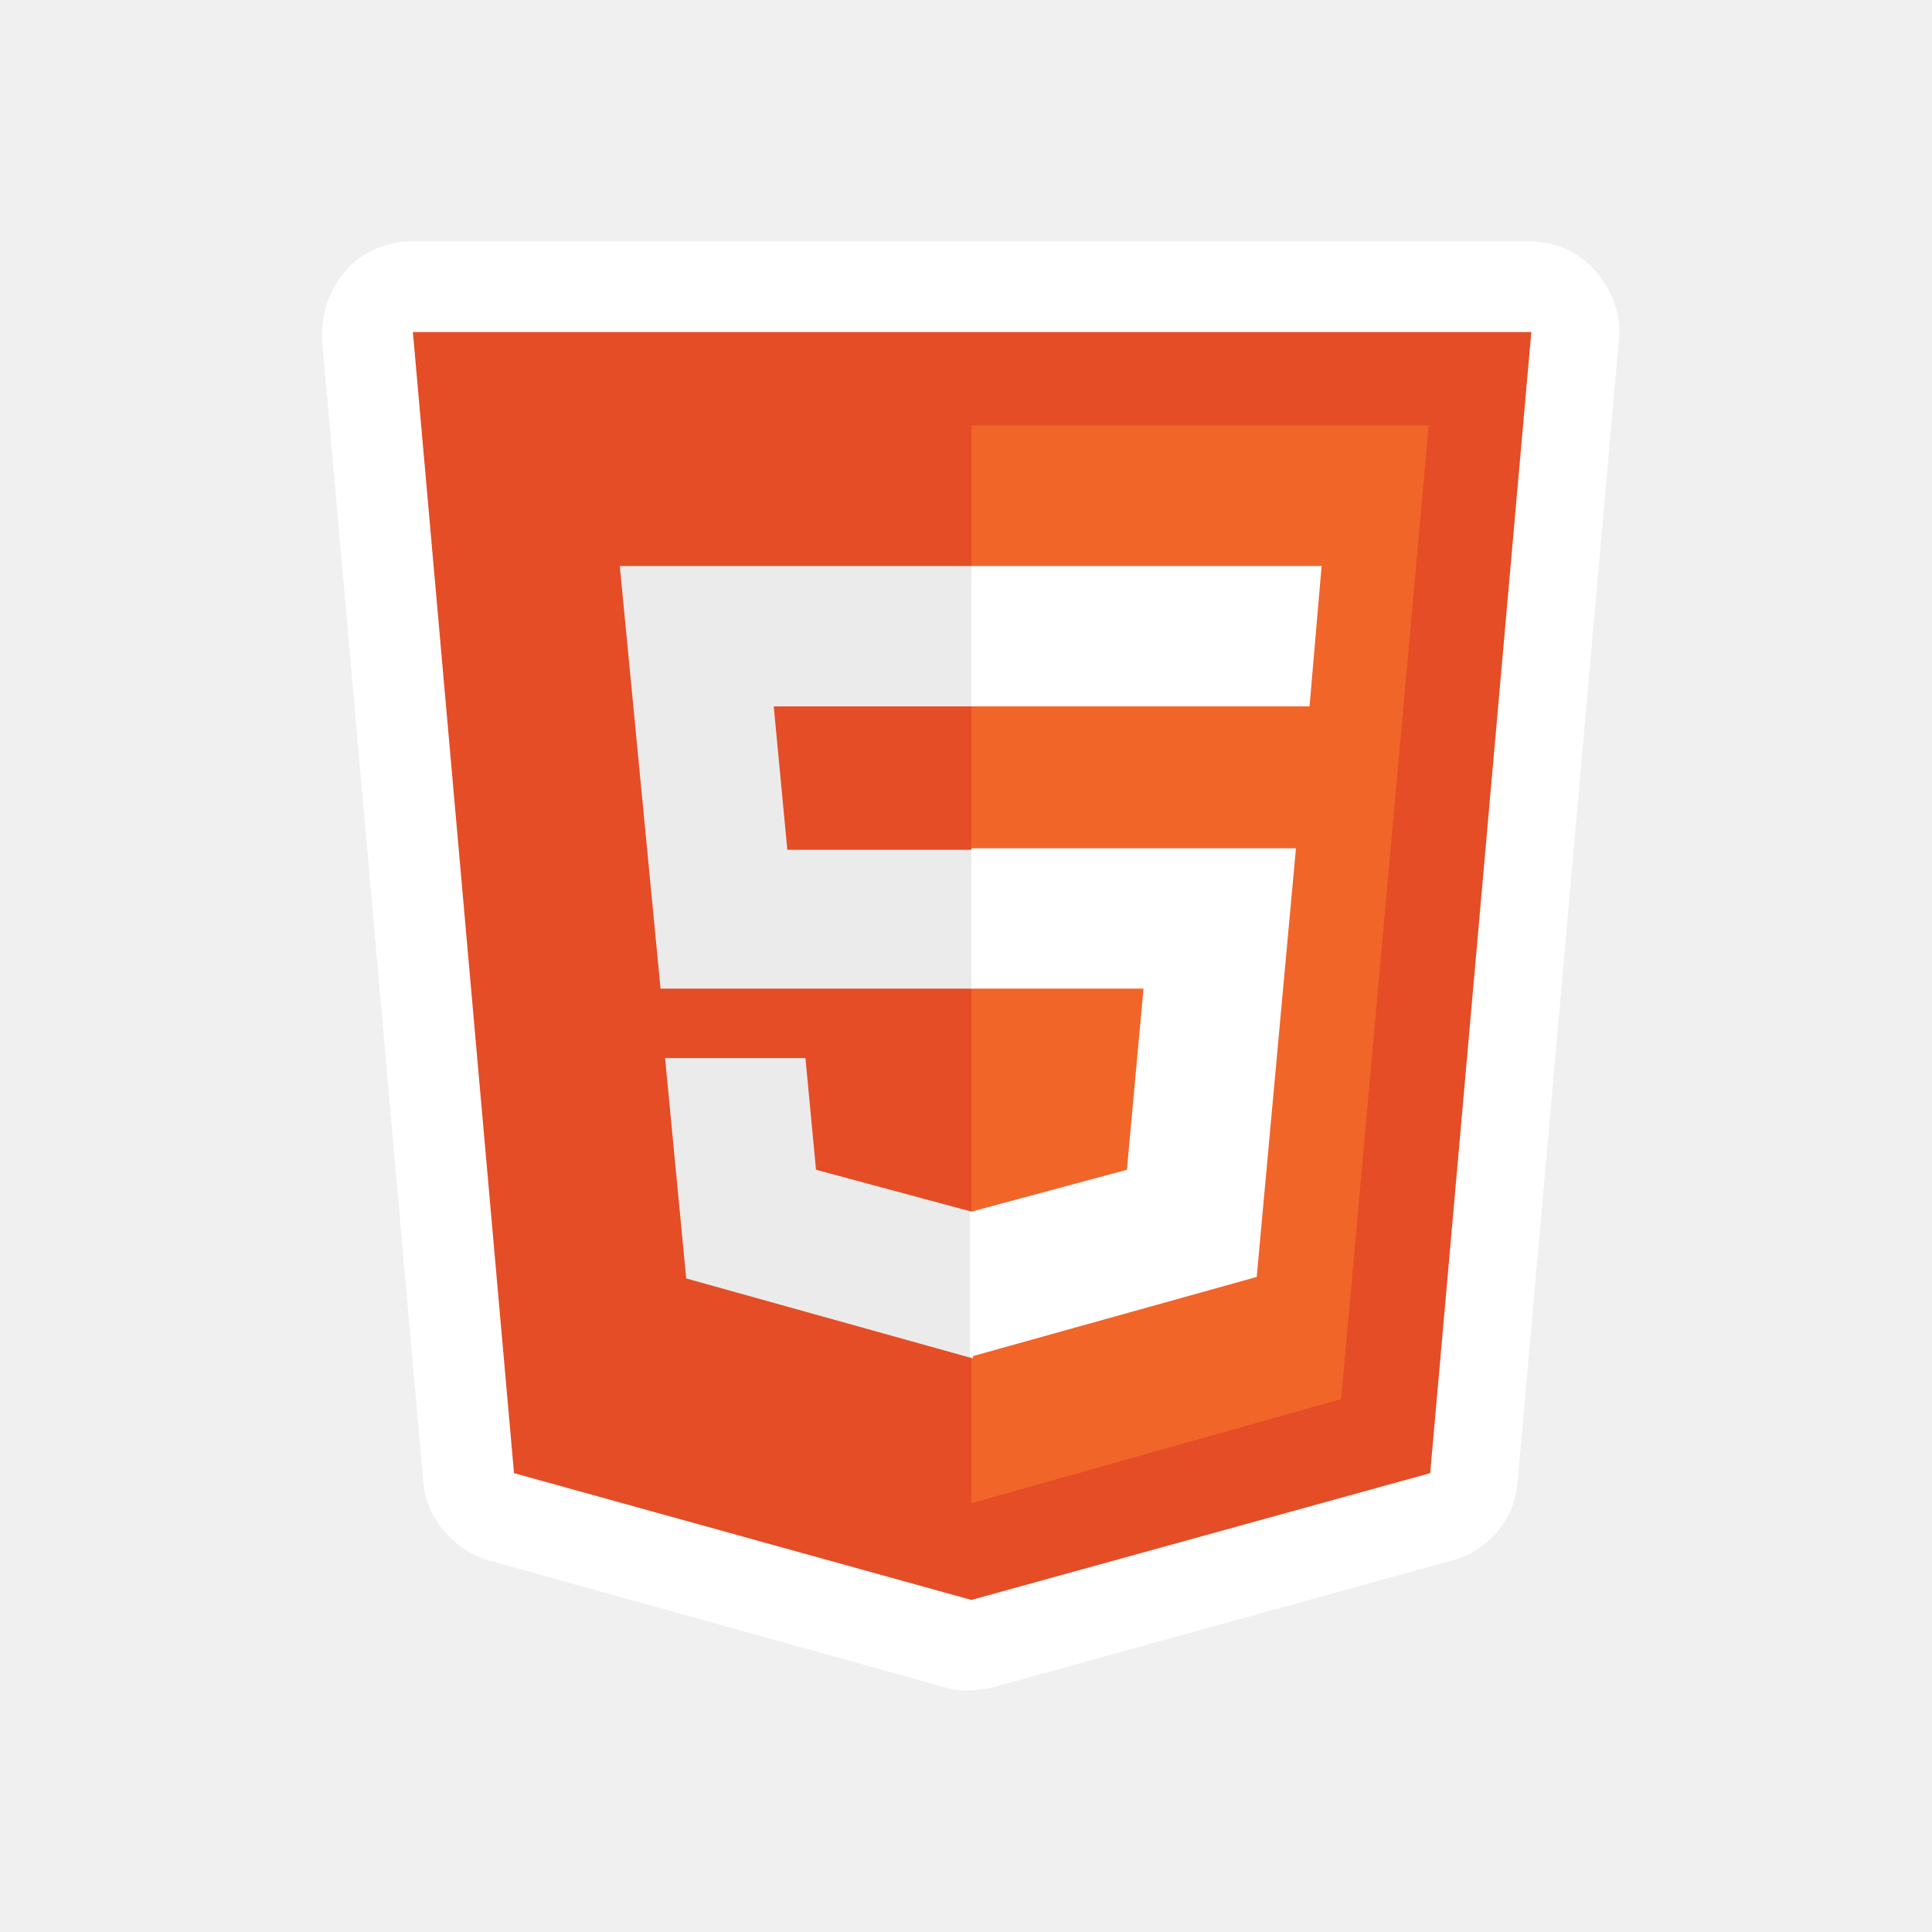
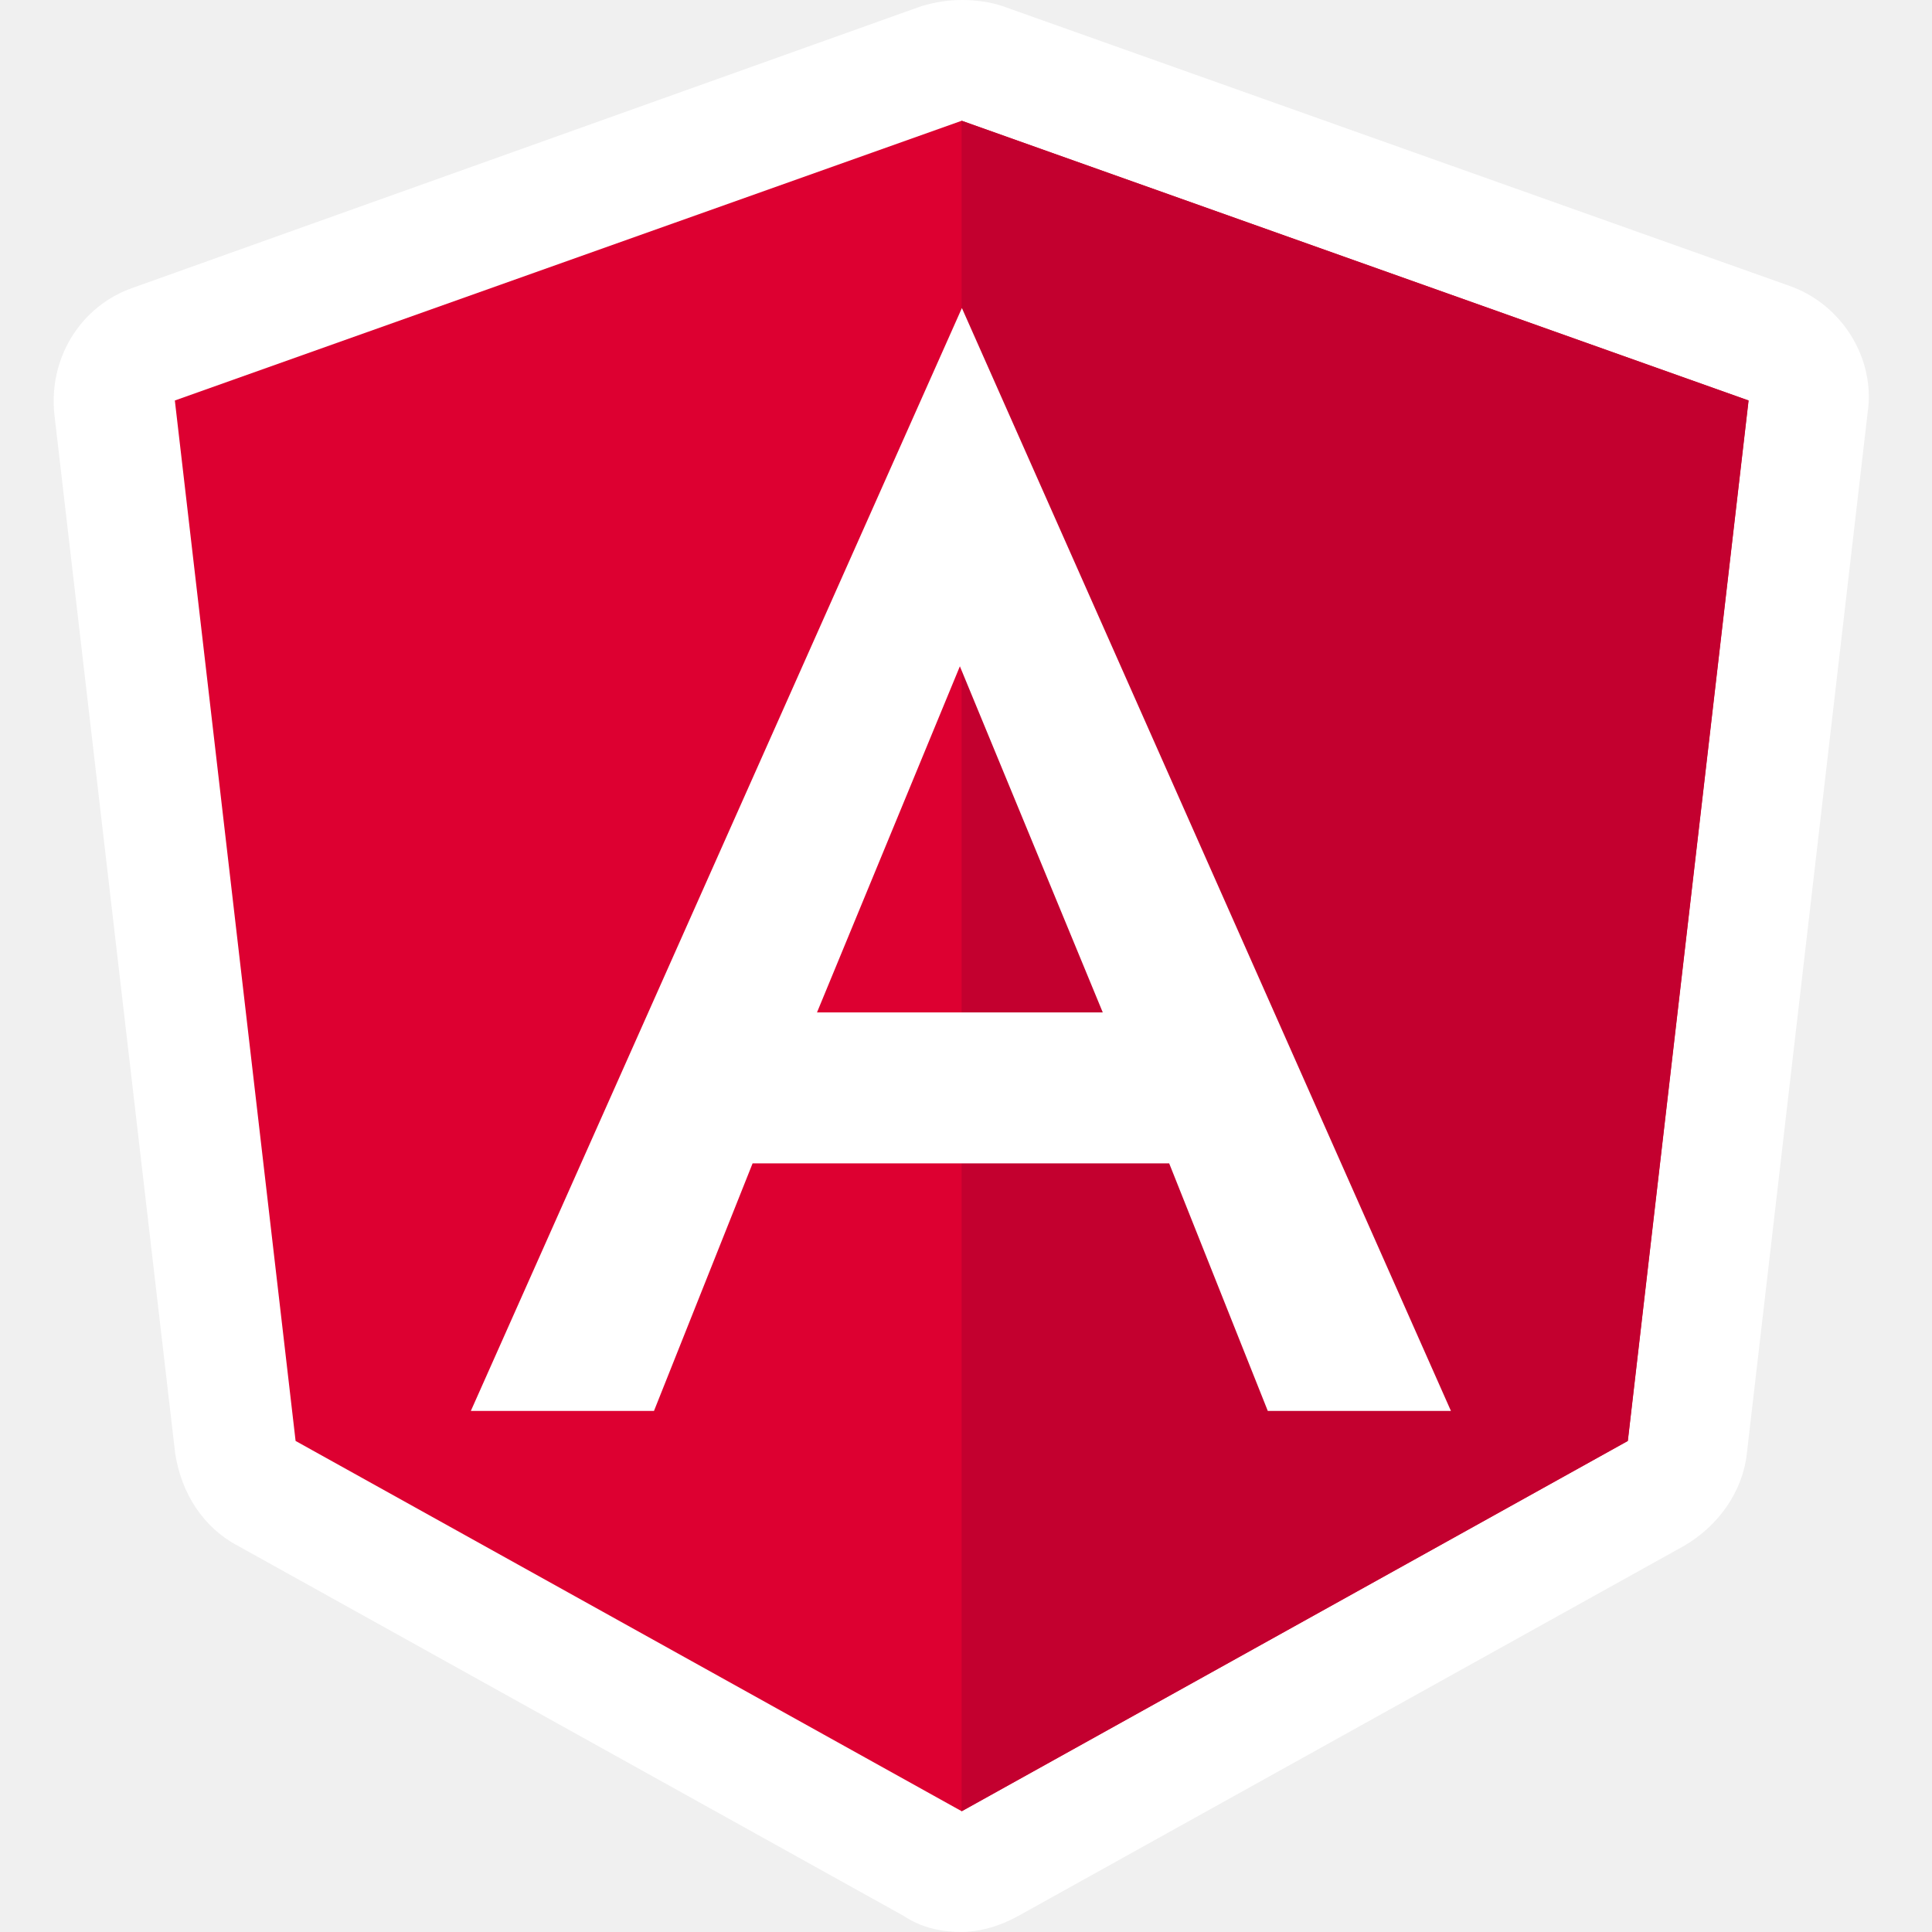
- <svg xmlns="http://www.w3.org/2000/svg" width="96" height="96" viewBox="0 0 96 96" fill="none">
-   <path d="M48.184 84C47.809 84 47.359 84 46.984 83.85L24.334 77.55C22.534 77.025 21.184 75.45 21.034 73.65L16.009 16.95C15.934 15.675 16.309 14.475 17.134 13.5C17.959 12.525 19.159 12 20.434 12H76.009C77.284 12 78.484 12.525 79.309 13.5C80.134 14.475 80.584 15.675 80.434 16.95L75.409 73.65C75.259 75.525 73.909 77.1 72.109 77.55L49.309 83.85C48.934 83.925 48.484 84 48.109 84H48.184Z" fill="white" />
-   <path d="M25.541 73.2L20.516 16.5H76.091L71.066 73.2L48.266 79.5" fill="#E44D26" />
-   <path d="M48.266 74.695V21.145H70.991L66.641 69.519" fill="#F16529" />
-   <path d="M30.797 28.125H48.272V35.1H38.447L39.122 42.225H48.347V49.125H32.822M33.047 52.575H40.022L40.547 58.125L48.347 60.225V67.5L34.097 63.525" fill="#EBEBEB" />
-   <path d="M65.67 28.125H48.27V35.1H65.07M64.395 42.15H48.27V49.125H56.82L55.995 58.125L48.195 60.225V67.425L62.445 63.45" fill="white" />
+ <svg xmlns="http://www.w3.org/2000/svg" width="72" height="72" viewBox="0 0 72 72" fill="none">
+   <path d="M35.852 72C35.102 72 34.352 71.85 33.677 71.4L8.852 57.6C7.577 56.925 6.752 55.65 6.527 54.15L2.027 15.45C1.802 13.35 3.002 11.4 4.952 10.725L34.352 0.225C34.877 0.075 35.327 0 35.852 0C36.377 0 36.902 0.075 37.352 0.225L66.677 10.65C68.627 11.325 69.902 13.35 69.602 15.375L65.102 54.15C64.952 55.575 64.052 56.85 62.777 57.6L37.952 71.4C37.277 71.775 36.527 72 35.777 72H35.852Z" fill="white" />
+   <path d="M35.841 4.5L6.516 14.925L11.016 53.7L35.841 67.5L60.666 53.7L65.166 14.925L35.841 4.5Z" fill="#DD0031" />
+   <path d="M35.836 4.5V11.475V43.35V67.5L60.661 53.7L65.161 14.925L35.836 4.5Z" fill="#C3002F" />
+   <path d="M35.847 11.48L17.547 52.581H24.372L28.047 43.355H43.572L47.247 52.581H54.072L35.847 11.48ZM41.172 37.73H30.447L35.772 24.831L41.097 37.73H41.172Z" fill="white" />
</svg>
